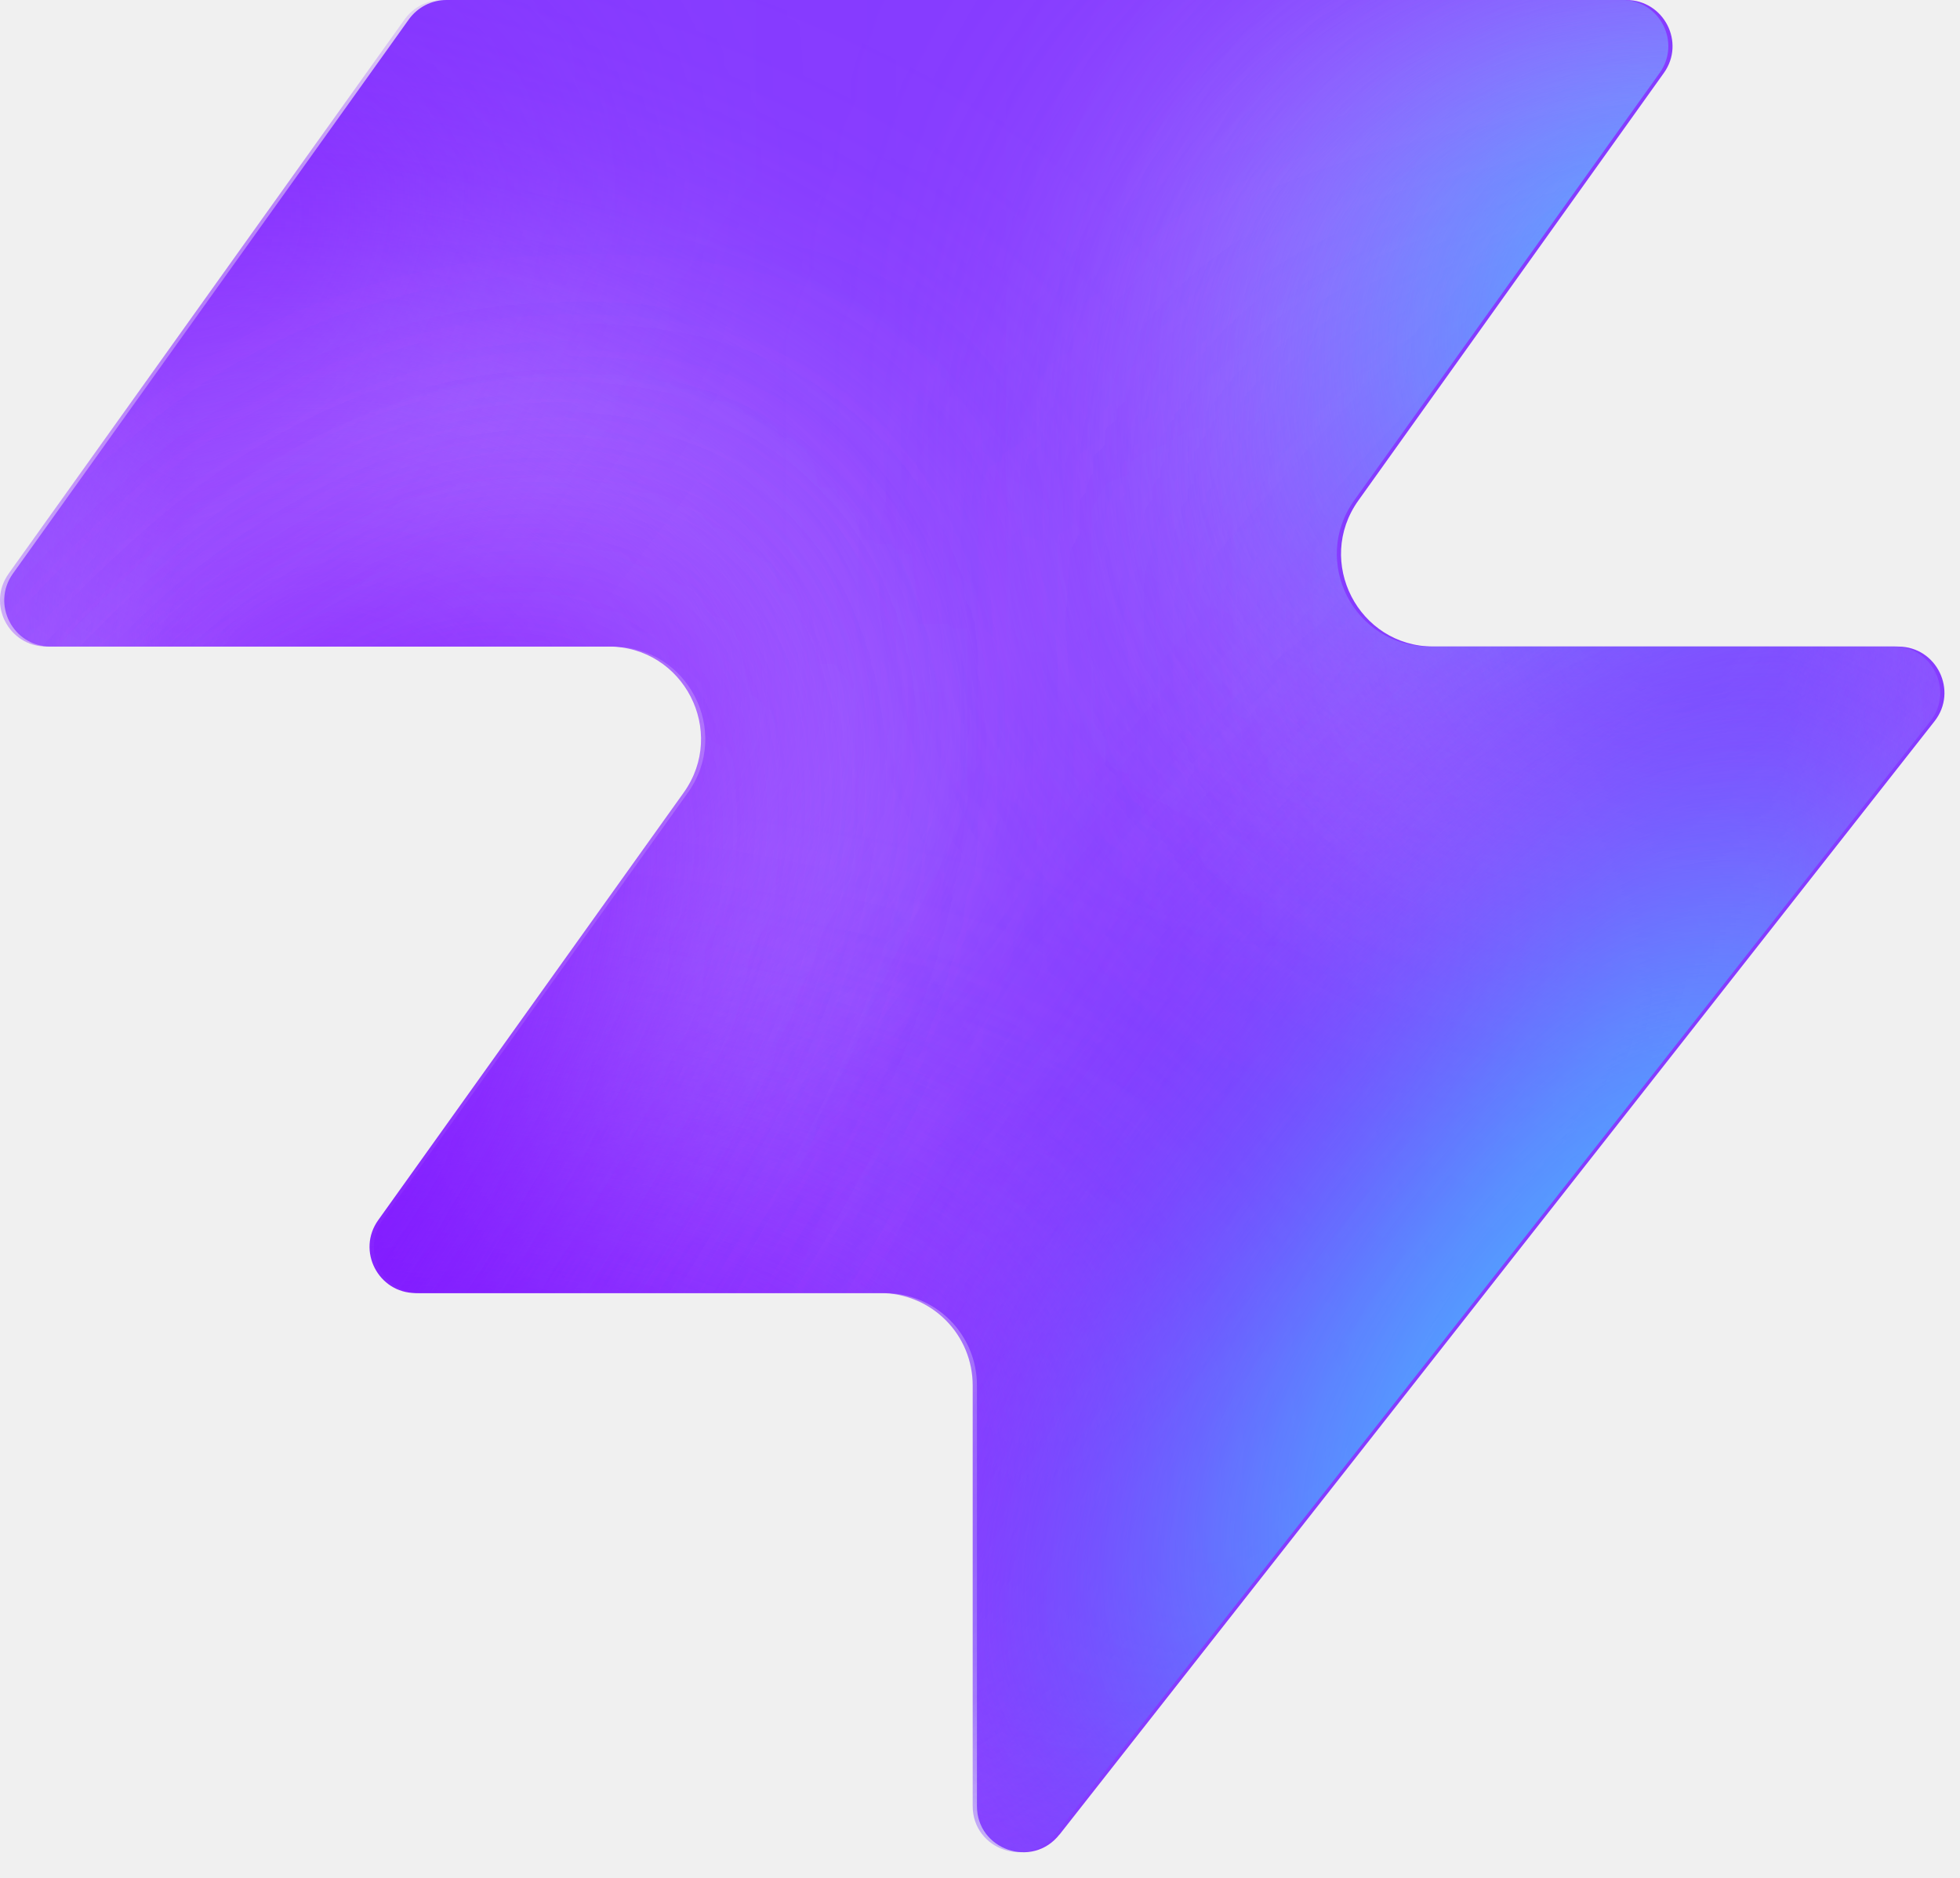
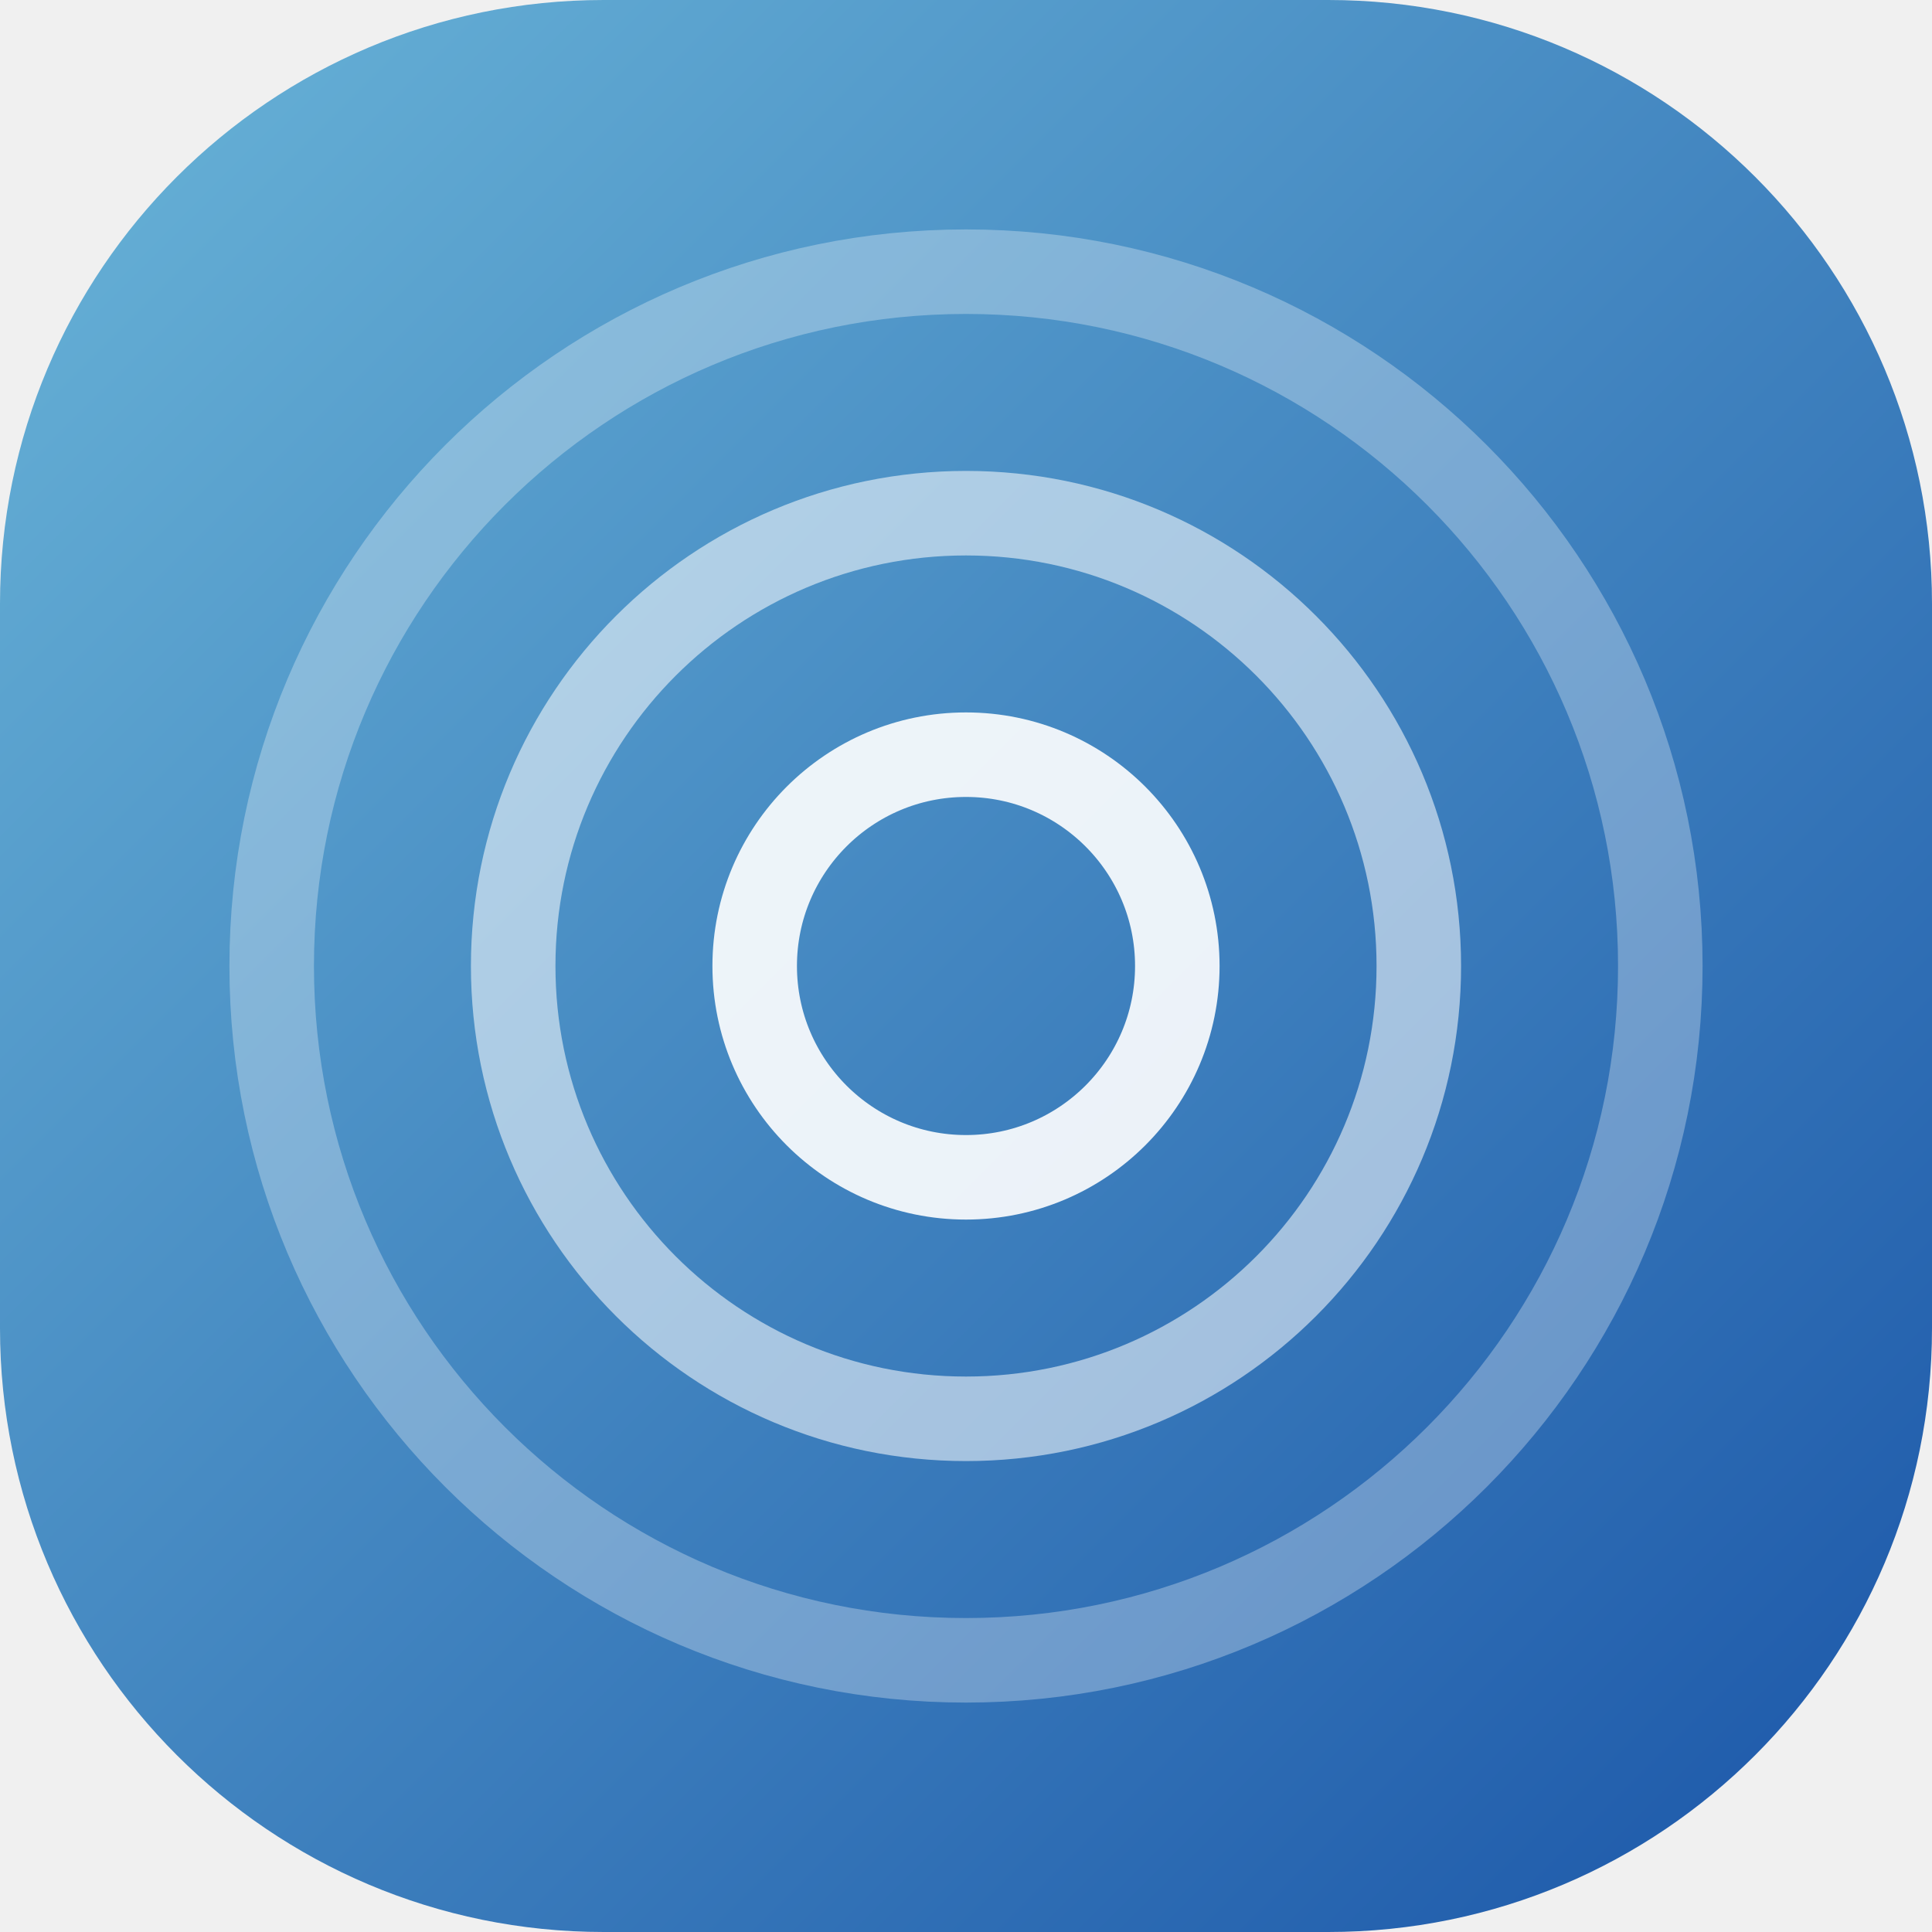
- <svg xmlns="http://www.w3.org/2000/svg" width="48" height="46" fill="none" viewBox="0 0 48 46">
-   <path fill="#863bff" d="M25.946 44.938c-.664.845-2.021.375-2.021-.698V33.937a2.26 2.26 0 0 0-2.262-2.262H10.287c-.92 0-1.456-1.04-.92-1.788l7.48-10.471c1.07-1.497 0-3.578-1.842-3.578H1.237c-.92 0-1.456-1.04-.92-1.788L10.013.474c.214-.297.556-.474.92-.474h28.894c.92 0 1.456 1.04.92 1.788l-7.48 10.471c-1.07 1.498 0 3.579 1.842 3.579h11.377c.943 0 1.473 1.088.89 1.83L25.947 44.94z" style="fill:#863bff;fill:color(display-p3 .525 .23 1);fill-opacity:1" />
-   <mask id="a" width="48" height="46" x="0" y="0" maskUnits="userSpaceOnUse" style="mask-type:alpha">
-     <path fill="#000" d="M25.842 44.938c-.664.844-2.021.375-2.021-.698V33.937a2.26 2.26 0 0 0-2.262-2.262H10.183c-.92 0-1.456-1.04-.92-1.788l7.48-10.471c1.07-1.498 0-3.579-1.842-3.579H1.133c-.92 0-1.456-1.04-.92-1.787L9.91.473c.214-.297.556-.474.92-.474h28.894c.92 0 1.456 1.04.92 1.788l-7.48 10.471c-1.07 1.498 0 3.578 1.842 3.578h11.377c.943 0 1.473 1.088.89 1.832L25.843 44.94z" style="fill:#000;fill-opacity:1" />
-   </mask>
-   <g mask="url(#a)">
-     <g filter="url(#b)">
-       <ellipse cx="5.508" cy="14.704" fill="#ede6ff" rx="5.508" ry="14.704" style="fill:#ede6ff;fill:color(display-p3 .927 .903 1);fill-opacity:1" transform="matrix(.00324 1 1 -.00324 -4.47 31.516)" />
-     </g>
-     <g filter="url(#c)">
-       <ellipse cx="10.399" cy="29.851" fill="#ede6ff" rx="10.399" ry="29.851" style="fill:#ede6ff;fill:color(display-p3 .927 .903 1);fill-opacity:1" transform="matrix(.00324 1 1 -.00324 -39.328 7.883)" />
-     </g>
-     <g filter="url(#d)">
-       <ellipse cx="5.508" cy="30.487" fill="#7e14ff" rx="5.508" ry="30.487" style="fill:#7e14ff;fill:color(display-p3 .492 .077 1);fill-opacity:1" transform="rotate(89.814 -25.913 -14.639)scale(1 -1)" />
-     </g>
-     <g filter="url(#e)">
-       <ellipse cx="5.508" cy="30.599" fill="#7e14ff" rx="5.508" ry="30.599" style="fill:#7e14ff;fill:color(display-p3 .492 .077 1);fill-opacity:1" transform="rotate(89.814 -32.644 -3.334)scale(1 -1)" />
-     </g>
-     <g filter="url(#f)">
-       <ellipse cx="5.508" cy="30.599" fill="#7e14ff" rx="5.508" ry="30.599" style="fill:#7e14ff;fill:color(display-p3 .492 .077 1);fill-opacity:1" transform="matrix(.00324 1 1 -.00324 -34.34 30.47)" />
-     </g>
-     <g filter="url(#g)">
-       <ellipse cx="14.072" cy="22.078" fill="#ede6ff" rx="14.072" ry="22.078" style="fill:#ede6ff;fill:color(display-p3 .927 .903 1);fill-opacity:1" transform="rotate(93.35 24.506 48.493)scale(-1 1)" />
-     </g>
-     <g filter="url(#h)">
-       <ellipse cx="3.47" cy="21.501" fill="#7e14ff" rx="3.47" ry="21.501" style="fill:#7e14ff;fill:color(display-p3 .492 .077 1);fill-opacity:1" transform="rotate(89.009 28.708 47.59)scale(-1 1)" />
-     </g>
-     <g filter="url(#i)">
-       <ellipse cx="3.47" cy="21.501" fill="#7e14ff" rx="3.47" ry="21.501" style="fill:#7e14ff;fill:color(display-p3 .492 .077 1);fill-opacity:1" transform="rotate(89.009 28.708 47.59)scale(-1 1)" />
-     </g>
-     <g filter="url(#j)">
-       <ellipse cx=".387" cy="8.972" fill="#7e14ff" rx="4.407" ry="29.108" style="fill:#7e14ff;fill:color(display-p3 .492 .077 1);fill-opacity:1" transform="rotate(39.51 .387 8.972)" />
-     </g>
-     <g filter="url(#k)">
-       <ellipse cx="47.523" cy="-6.092" fill="#7e14ff" rx="4.407" ry="29.108" style="fill:#7e14ff;fill:color(display-p3 .492 .077 1);fill-opacity:1" transform="rotate(37.892 47.523 -6.092)" />
-     </g>
-     <g filter="url(#l)">
-       <ellipse cx="41.412" cy="6.333" fill="#47bfff" rx="5.971" ry="9.665" style="fill:#47bfff;fill:color(display-p3 .28 .748 1);fill-opacity:1" transform="rotate(37.892 41.412 6.333)" />
-     </g>
-     <g filter="url(#m)">
-       <ellipse cx="-1.879" cy="38.332" fill="#7e14ff" rx="4.407" ry="29.108" style="fill:#7e14ff;fill:color(display-p3 .492 .077 1);fill-opacity:1" transform="rotate(37.892 -1.88 38.332)" />
-     </g>
-     <g filter="url(#n)">
-       <ellipse cx="-1.879" cy="38.332" fill="#7e14ff" rx="4.407" ry="29.108" style="fill:#7e14ff;fill:color(display-p3 .492 .077 1);fill-opacity:1" transform="rotate(37.892 -1.88 38.332)" />
-     </g>
-     <g filter="url(#o)">
-       <ellipse cx="35.651" cy="29.907" fill="#7e14ff" rx="4.407" ry="29.108" style="fill:#7e14ff;fill:color(display-p3 .492 .077 1);fill-opacity:1" transform="rotate(37.892 35.651 29.907)" />
-     </g>
-     <g filter="url(#p)">
-       <ellipse cx="38.418" cy="32.4" fill="#47bfff" rx="5.971" ry="15.297" style="fill:#47bfff;fill:color(display-p3 .28 .748 1);fill-opacity:1" transform="rotate(37.892 38.418 32.4)" />
-     </g>
-   </g>
+ <svg xmlns="http://www.w3.org/2000/svg" viewBox="0 0 32 32" width="32" height="32">
  <defs>
-     <filter id="b" width="60.045" height="41.654" x="-19.77" y="16.149" color-interpolation-filters="sRGB" filterUnits="userSpaceOnUse">
-       <feFlood flood-opacity="0" result="BackgroundImageFix" />
-       <feBlend in="SourceGraphic" in2="BackgroundImageFix" result="shape" />
-       <feGaussianBlur result="effect1_foregroundBlur_2002_17158" stdDeviation="7.659" />
-     </filter>
-     <filter id="c" width="90.34" height="51.437" x="-54.613" y="-7.533" color-interpolation-filters="sRGB" filterUnits="userSpaceOnUse">
-       <feFlood flood-opacity="0" result="BackgroundImageFix" />
-       <feBlend in="SourceGraphic" in2="BackgroundImageFix" result="shape" />
-       <feGaussianBlur result="effect1_foregroundBlur_2002_17158" stdDeviation="7.659" />
-     </filter>
-     <filter id="d" width="79.355" height="29.4" x="-49.64" y="2.03" color-interpolation-filters="sRGB" filterUnits="userSpaceOnUse">
-       <feFlood flood-opacity="0" result="BackgroundImageFix" />
-       <feBlend in="SourceGraphic" in2="BackgroundImageFix" result="shape" />
-       <feGaussianBlur result="effect1_foregroundBlur_2002_17158" stdDeviation="4.596" />
-     </filter>
-     <filter id="e" width="79.579" height="29.4" x="-45.045" y="20.029" color-interpolation-filters="sRGB" filterUnits="userSpaceOnUse">
-       <feFlood flood-opacity="0" result="BackgroundImageFix" />
-       <feBlend in="SourceGraphic" in2="BackgroundImageFix" result="shape" />
-       <feGaussianBlur result="effect1_foregroundBlur_2002_17158" stdDeviation="4.596" />
-     </filter>
-     <filter id="f" width="79.579" height="29.4" x="-43.513" y="21.178" color-interpolation-filters="sRGB" filterUnits="userSpaceOnUse">
-       <feFlood flood-opacity="0" result="BackgroundImageFix" />
-       <feBlend in="SourceGraphic" in2="BackgroundImageFix" result="shape" />
-       <feGaussianBlur result="effect1_foregroundBlur_2002_17158" stdDeviation="4.596" />
-     </filter>
-     <filter id="g" width="74.749" height="58.852" x="15.756" y="-17.901" color-interpolation-filters="sRGB" filterUnits="userSpaceOnUse">
-       <feFlood flood-opacity="0" result="BackgroundImageFix" />
-       <feBlend in="SourceGraphic" in2="BackgroundImageFix" result="shape" />
-       <feGaussianBlur result="effect1_foregroundBlur_2002_17158" stdDeviation="7.659" />
-     </filter>
-     <filter id="h" width="61.377" height="25.362" x="23.548" y="2.284" color-interpolation-filters="sRGB" filterUnits="userSpaceOnUse">
-       <feFlood flood-opacity="0" result="BackgroundImageFix" />
-       <feBlend in="SourceGraphic" in2="BackgroundImageFix" result="shape" />
-       <feGaussianBlur result="effect1_foregroundBlur_2002_17158" stdDeviation="4.596" />
-     </filter>
-     <filter id="i" width="61.377" height="25.362" x="23.548" y="2.284" color-interpolation-filters="sRGB" filterUnits="userSpaceOnUse">
-       <feFlood flood-opacity="0" result="BackgroundImageFix" />
-       <feBlend in="SourceGraphic" in2="BackgroundImageFix" result="shape" />
-       <feGaussianBlur result="effect1_foregroundBlur_2002_17158" stdDeviation="4.596" />
-     </filter>
-     <filter id="j" width="56.045" height="63.649" x="-27.636" y="-22.853" color-interpolation-filters="sRGB" filterUnits="userSpaceOnUse">
-       <feFlood flood-opacity="0" result="BackgroundImageFix" />
-       <feBlend in="SourceGraphic" in2="BackgroundImageFix" result="shape" />
-       <feGaussianBlur result="effect1_foregroundBlur_2002_17158" stdDeviation="4.596" />
-     </filter>
-     <filter id="k" width="54.814" height="64.646" x="20.116" y="-38.415" color-interpolation-filters="sRGB" filterUnits="userSpaceOnUse">
-       <feFlood flood-opacity="0" result="BackgroundImageFix" />
-       <feBlend in="SourceGraphic" in2="BackgroundImageFix" result="shape" />
-       <feGaussianBlur result="effect1_foregroundBlur_2002_17158" stdDeviation="4.596" />
-     </filter>
-     <filter id="l" width="33.541" height="35.313" x="24.641" y="-11.323" color-interpolation-filters="sRGB" filterUnits="userSpaceOnUse">
-       <feFlood flood-opacity="0" result="BackgroundImageFix" />
-       <feBlend in="SourceGraphic" in2="BackgroundImageFix" result="shape" />
-       <feGaussianBlur result="effect1_foregroundBlur_2002_17158" stdDeviation="4.596" />
-     </filter>
-     <filter id="m" width="54.814" height="64.646" x="-29.286" y="6.009" color-interpolation-filters="sRGB" filterUnits="userSpaceOnUse">
-       <feFlood flood-opacity="0" result="BackgroundImageFix" />
-       <feBlend in="SourceGraphic" in2="BackgroundImageFix" result="shape" />
-       <feGaussianBlur result="effect1_foregroundBlur_2002_17158" stdDeviation="4.596" />
-     </filter>
-     <filter id="n" width="54.814" height="64.646" x="-29.286" y="6.009" color-interpolation-filters="sRGB" filterUnits="userSpaceOnUse">
-       <feFlood flood-opacity="0" result="BackgroundImageFix" />
-       <feBlend in="SourceGraphic" in2="BackgroundImageFix" result="shape" />
-       <feGaussianBlur result="effect1_foregroundBlur_2002_17158" stdDeviation="4.596" />
-     </filter>
-     <filter id="o" width="54.814" height="64.646" x="8.244" y="-2.416" color-interpolation-filters="sRGB" filterUnits="userSpaceOnUse">
-       <feFlood flood-opacity="0" result="BackgroundImageFix" />
-       <feBlend in="SourceGraphic" in2="BackgroundImageFix" result="shape" />
-       <feGaussianBlur result="effect1_foregroundBlur_2002_17158" stdDeviation="4.596" />
-     </filter>
-     <filter id="p" width="39.409" height="43.623" x="18.713" y="10.588" color-interpolation-filters="sRGB" filterUnits="userSpaceOnUse">
-       <feFlood flood-opacity="0" result="BackgroundImageFix" />
-       <feBlend in="SourceGraphic" in2="BackgroundImageFix" result="shape" />
-       <feGaussianBlur result="effect1_foregroundBlur_2002_17158" stdDeviation="4.596" />
-     </filter>
+     <linearGradient id="g" x1="0" y1="0" x2="1" y2="1">
+       <stop offset="0%" stop-color="#6ab5d8" />
+       <stop offset="100%" stop-color="#1a55a8" />
+     </linearGradient>
  </defs>
+   <rect width="32" height="32" rx="10" fill="url(#g)" />
+   <circle cx="16" cy="16" r="3.5" fill="none" stroke="white" stroke-width="1.4" opacity="0.9" />
+   <circle cx="16" cy="16" r="7.5" fill="none" stroke="white" stroke-width="1.4" opacity="0.55" />
+   <circle cx="16" cy="16" r="11.5" fill="none" stroke="white" stroke-width="1.4" opacity="0.3" />
</svg>
